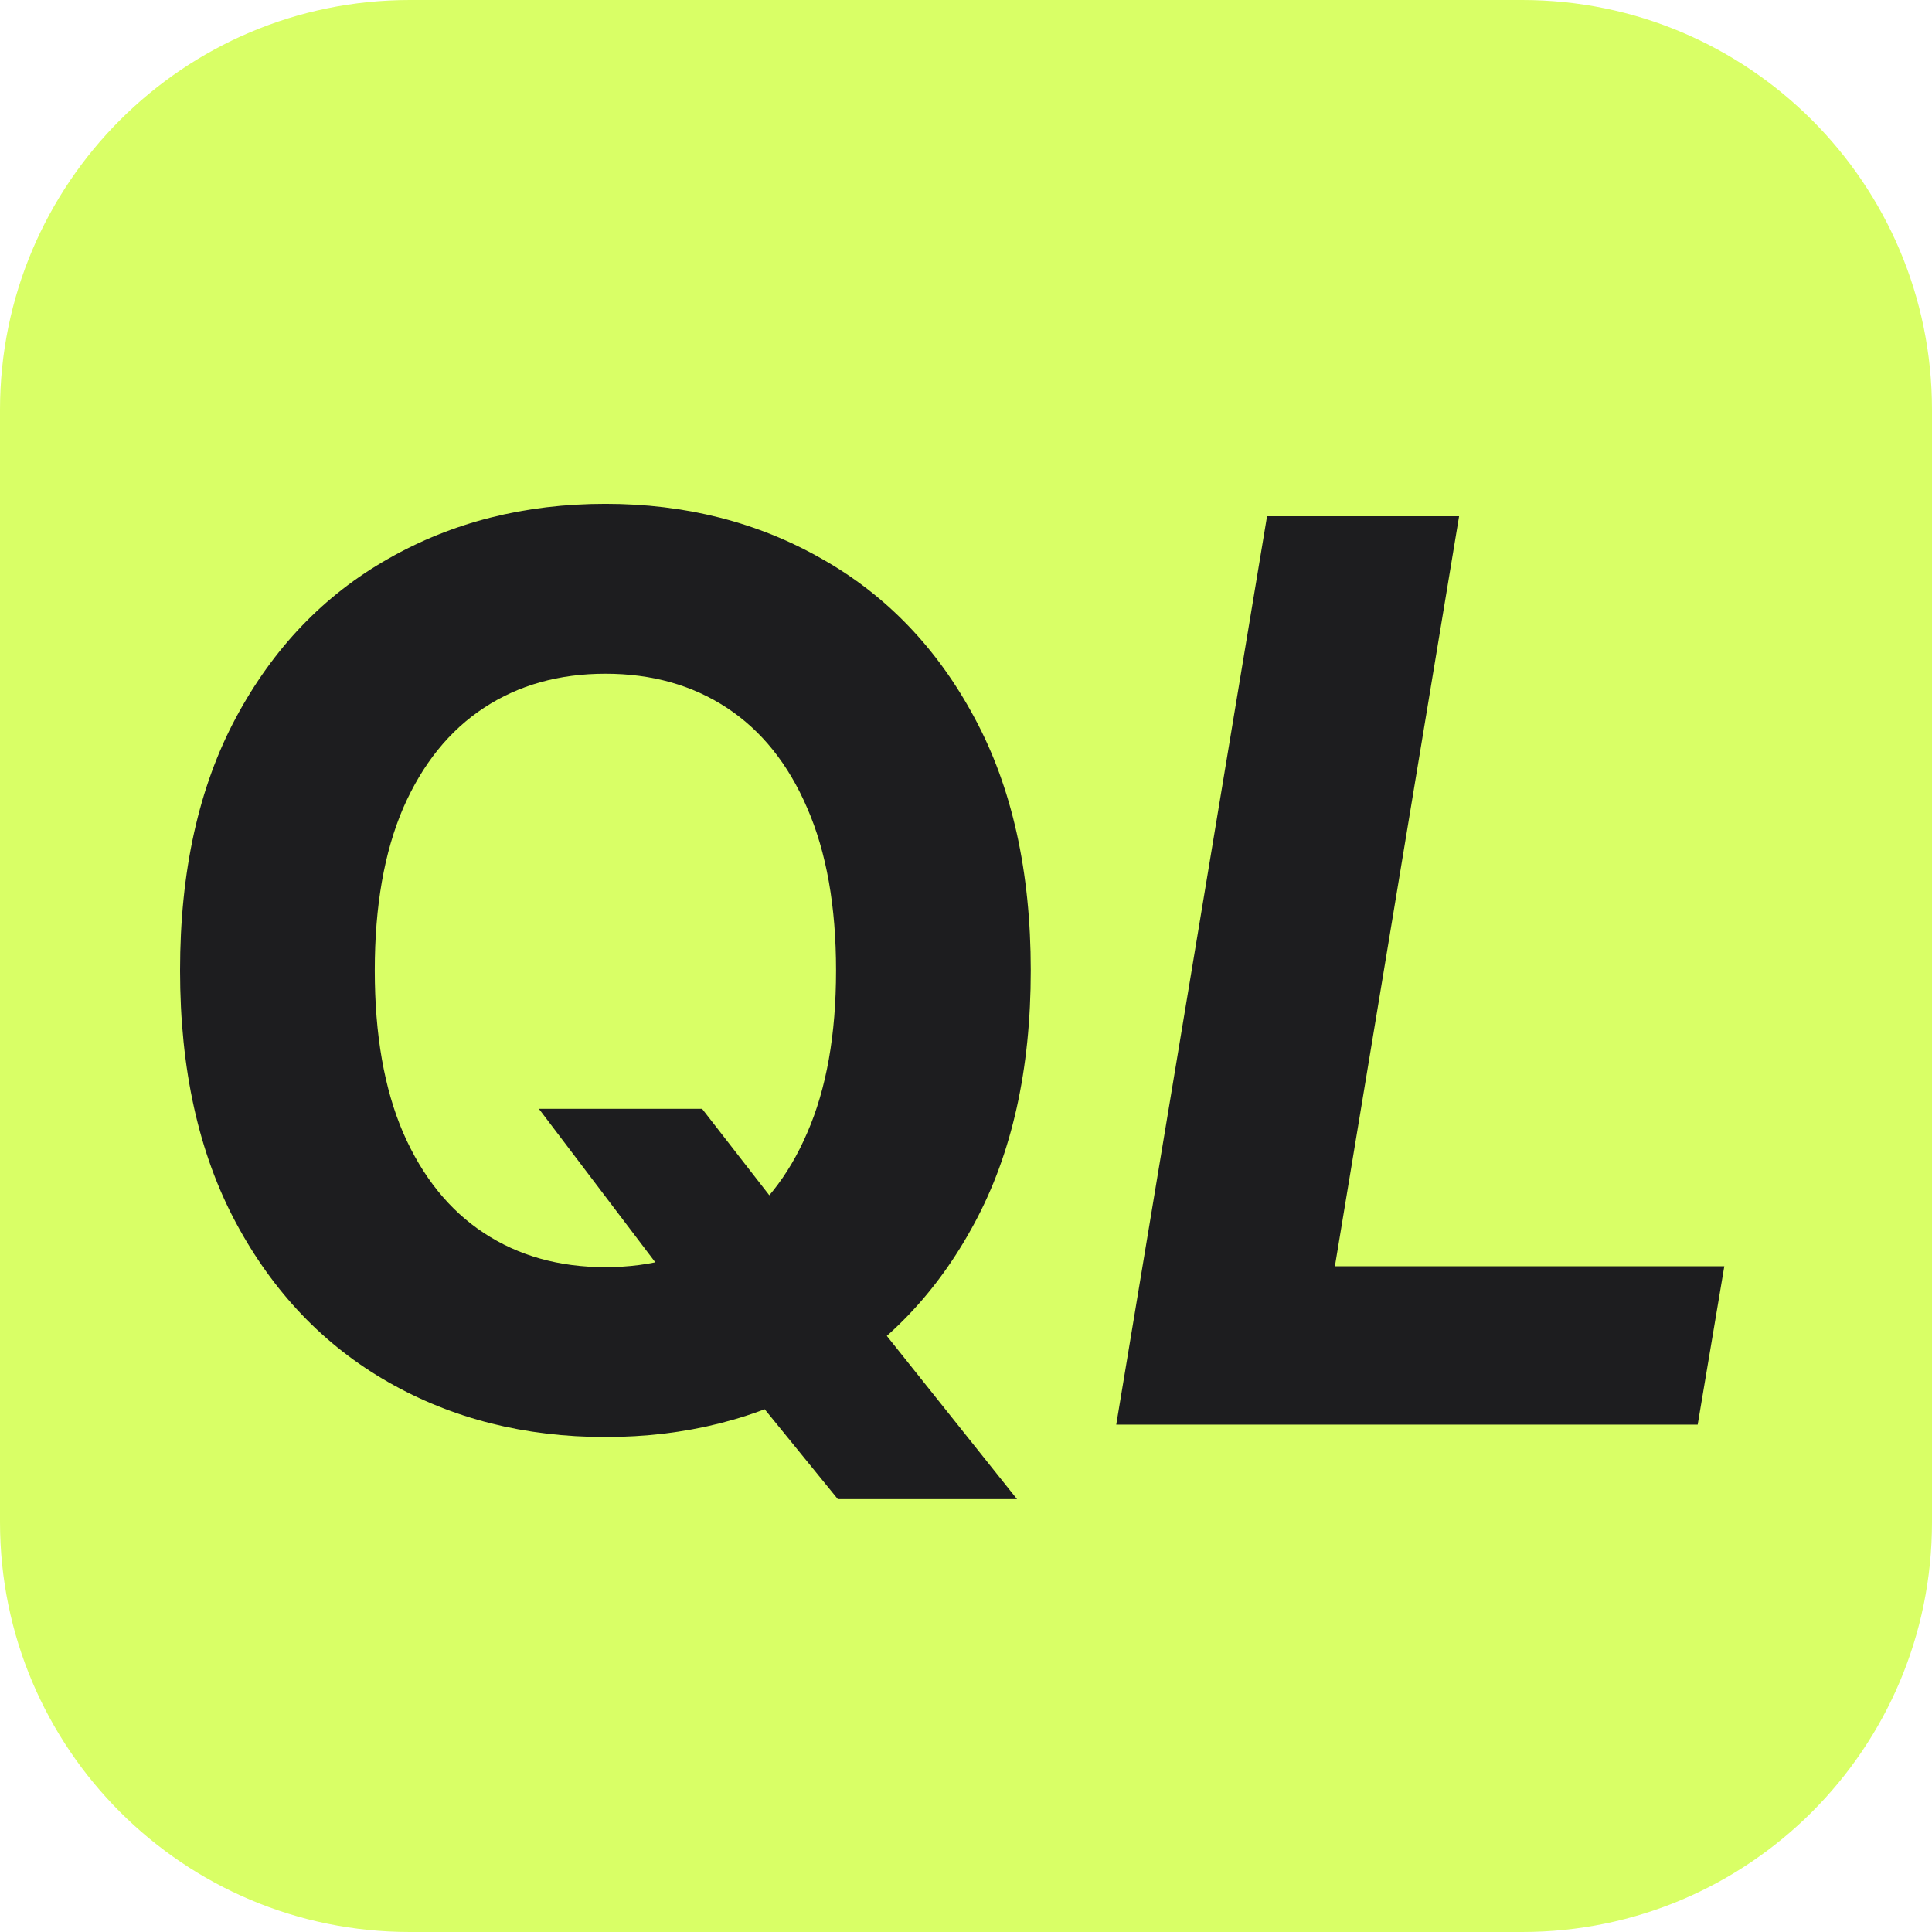
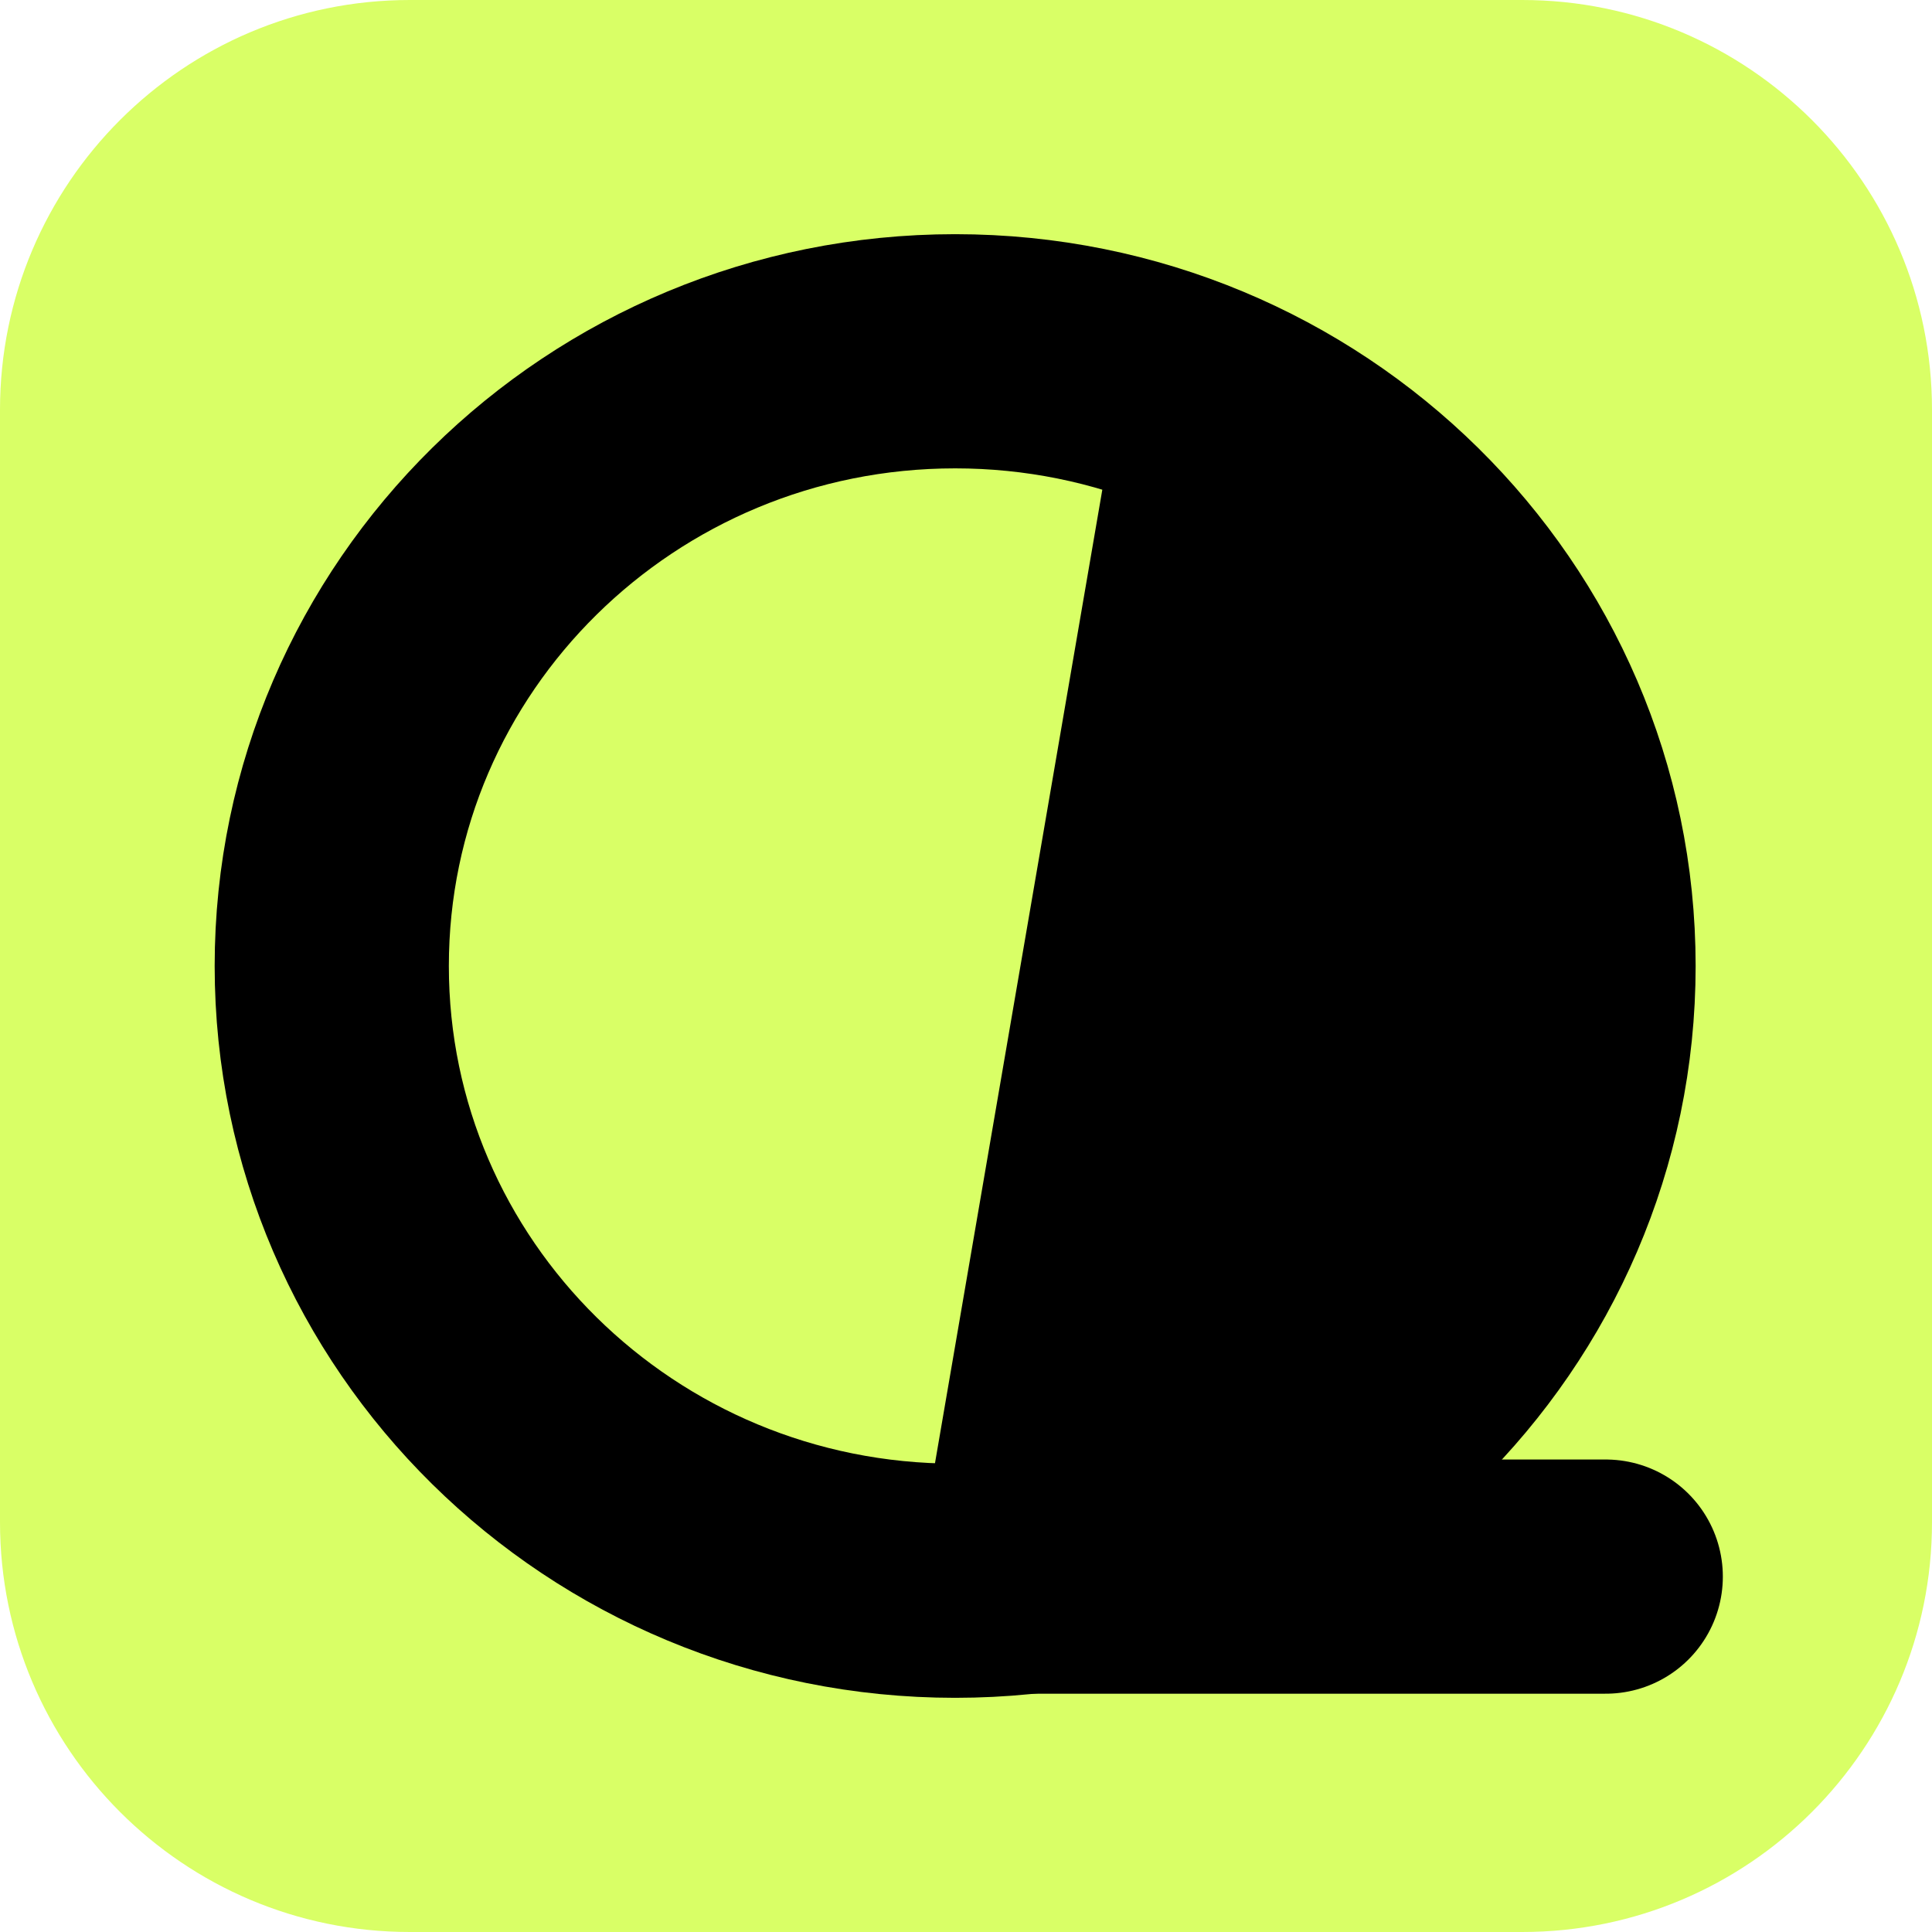
<svg xmlns="http://www.w3.org/2000/svg" width="99" height="99" viewBox="0 0 99 99" fill="none">
  <rect width="99" height="99" rx="21" fill="#D9FF66" />
-   <path d="M27.614 56.818H35.977L40.182 62.227L44.318 67.046L52.114 76.818H42.932L37.568 70.227L34.818 66.318L27.614 56.818ZM52.818 49.727C52.818 54.803 51.856 59.121 49.932 62.682C48.023 66.242 45.417 68.962 42.114 70.841C38.826 72.704 35.129 73.636 31.023 73.636C26.886 73.636 23.174 72.697 19.886 70.818C16.599 68.939 14 66.22 12.091 62.659C10.182 59.099 9.227 54.788 9.227 49.727C9.227 44.651 10.182 40.333 12.091 36.773C14 33.212 16.599 30.5 19.886 28.636C23.174 26.758 26.886 25.818 31.023 25.818C35.129 25.818 38.826 26.758 42.114 28.636C45.417 30.5 48.023 33.212 49.932 36.773C51.856 40.333 52.818 44.651 52.818 49.727ZM42.841 49.727C42.841 46.439 42.349 43.667 41.364 41.409C40.394 39.151 39.023 37.439 37.25 36.273C35.477 35.106 33.401 34.523 31.023 34.523C28.644 34.523 26.568 35.106 24.796 36.273C23.023 37.439 21.644 39.151 20.659 41.409C19.689 43.667 19.204 46.439 19.204 49.727C19.204 53.015 19.689 55.788 20.659 58.045C21.644 60.303 23.023 62.015 24.796 63.182C26.568 64.349 28.644 64.932 31.023 64.932C33.401 64.932 35.477 64.349 37.25 63.182C39.023 62.015 40.394 60.303 41.364 58.045C42.349 55.788 42.841 53.015 42.841 49.727ZM57.199 73L64.926 26.454H74.767L68.403 64.886H88.358L86.994 73H57.199Z" fill="#1D1D1F" />
+   <ellipse cx="48.944" cy="49.5" rx="31.944" ry="31.5" stroke="black" stroke-width="12" />
+   <path d="M59 75L67.961 30C82.299 30 76.424 57 71.695 70.5L59 75Z" fill="black" stroke="black" stroke-linecap="round" />
+   <path d="M62.761 24L53 80.789H82.282" stroke="black" stroke-width="12" stroke-linecap="round" />
</svg>
